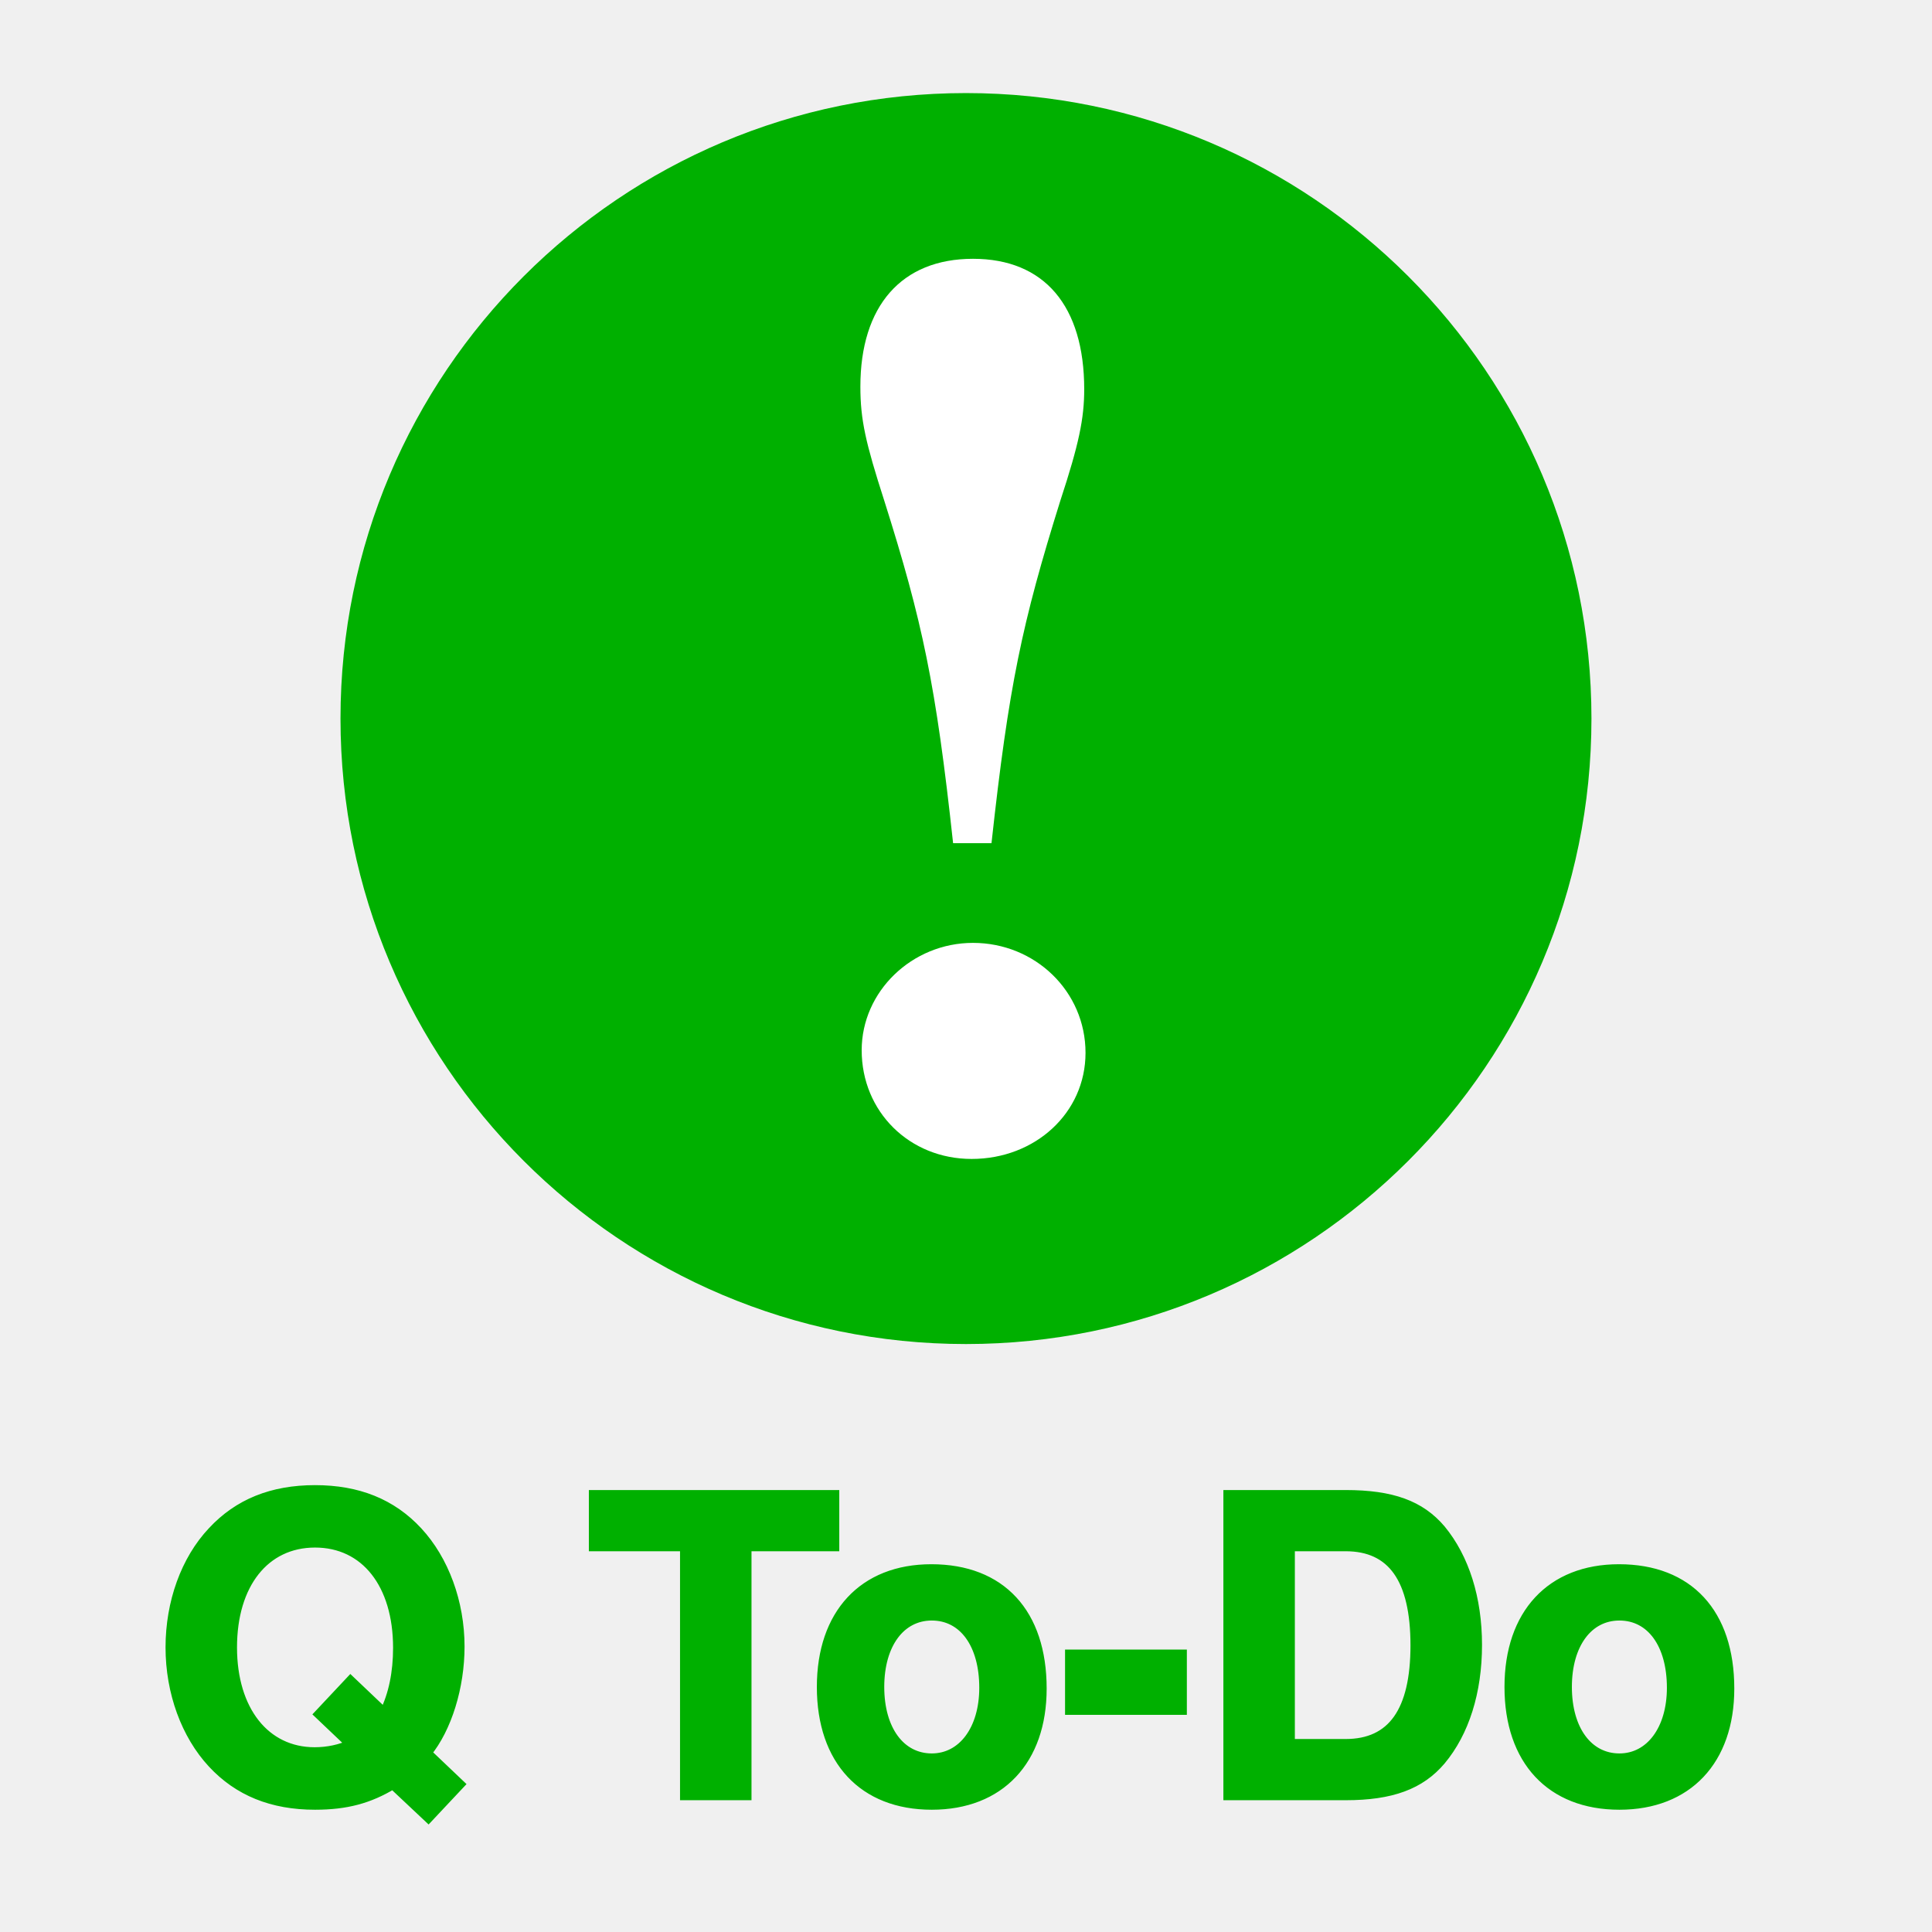
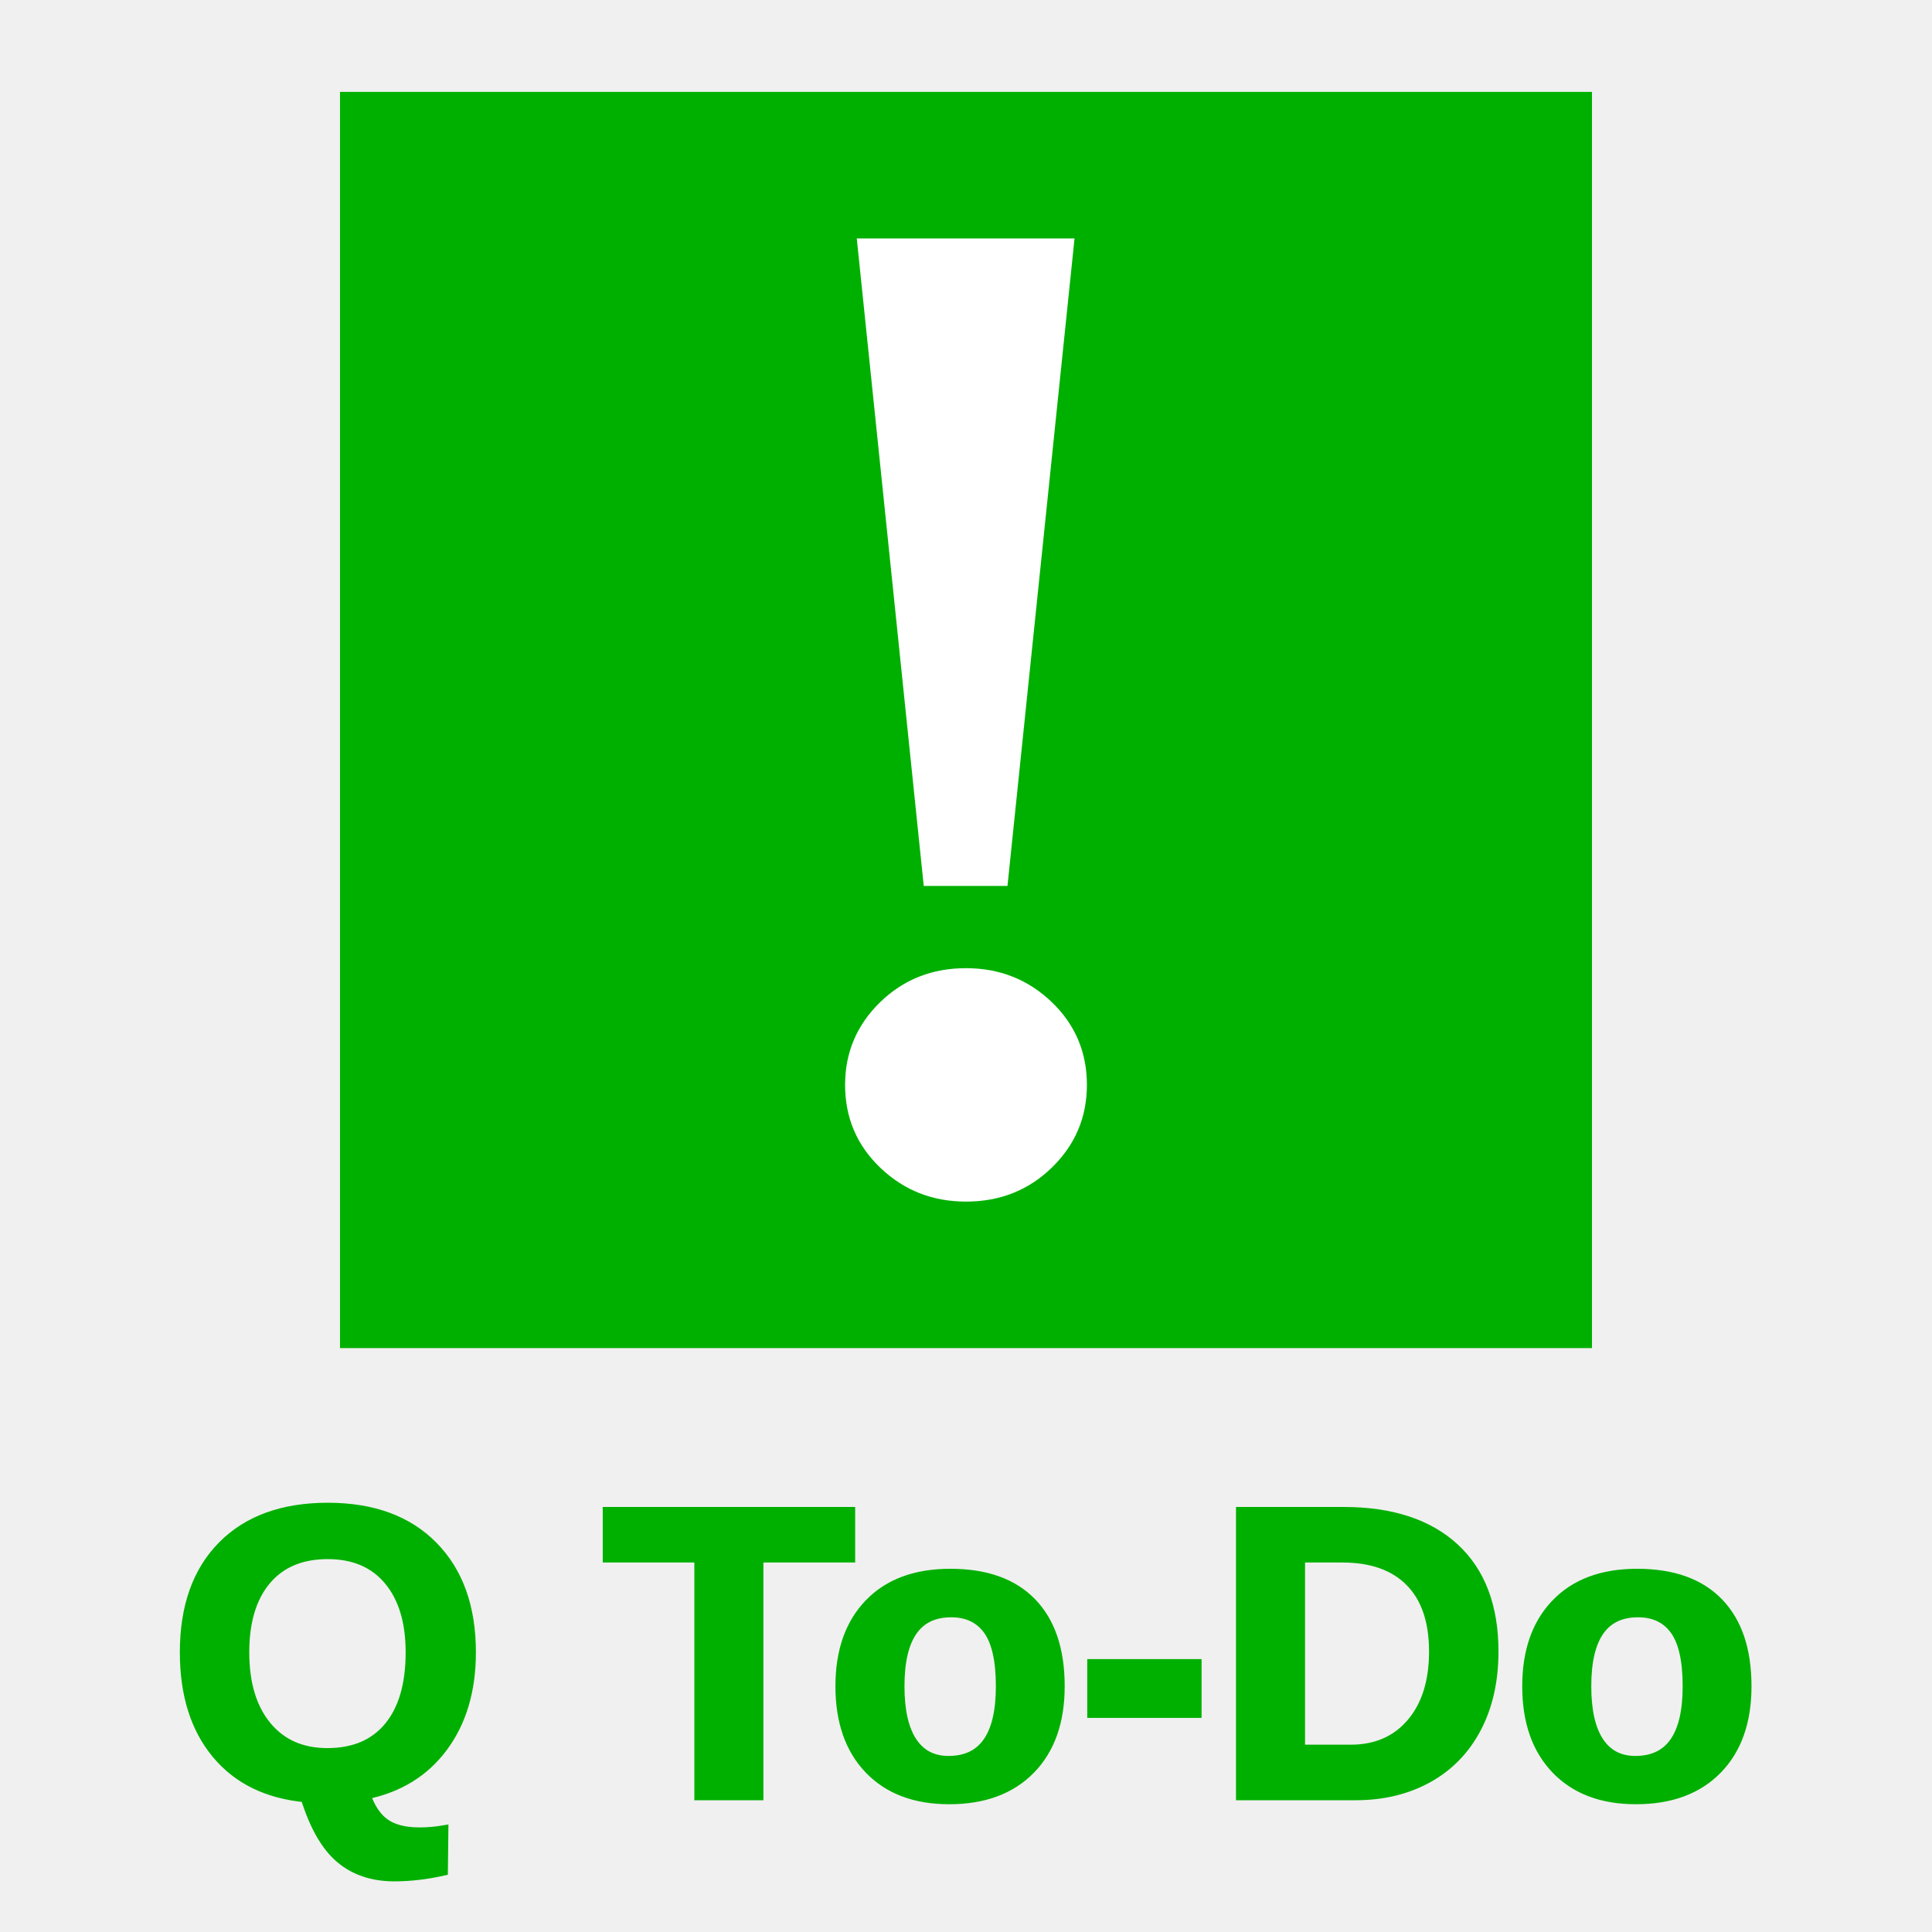
<svg xmlns="http://www.w3.org/2000/svg" xmlns:xlink="http://www.w3.org/1999/xlink" width="400" height="400" id="svg2" version="1.1">
  <defs id="defs4">
    <linearGradient id="linearGradient3157">
      <stop style="stop-color:#cccccc;stop-opacity:1;" offset="0" id="stop3159" />
      <stop style="stop-color:#ffffff;stop-opacity:1;" offset="1" id="stop3161" />
    </linearGradient>
    <linearGradient id="linearGradient3149">
      <stop style="stop-color:#3b7ad7;stop-opacity:1;" offset="0" id="stop3151" />
      <stop style="stop-color:#3771c8;stop-opacity:0;" offset="1" id="stop3153" />
    </linearGradient>
    <linearGradient xlink:href="#linearGradient3322" id="linearGradient3328" x1="30.065" y1="0.365" x2="32.718" y2="61.445" gradientUnits="userSpaceOnUse" />
    <linearGradient id="linearGradient3322">
      <stop style="stop-color:#458ffc;stop-opacity:1;" offset="0" id="stop3324" />
      <stop style="stop-color:#234880;stop-opacity:1;" offset="1" id="stop3326" />
    </linearGradient>
    <linearGradient x1="12.409" y1="39.364" x2="52.5" y2="39.364" id="linearGradient3163-3" xlink:href="#linearGradient3157-6" gradientUnits="userSpaceOnUse" gradientTransform="matrix(1.008973,0,0,0.9566212,-0.7457682,6.253001)" />
    <linearGradient id="linearGradient3157-6">
      <stop id="stop3165" style="stop-color:#ffbc00;stop-opacity:1" offset="0" />
      <stop id="stop3167" style="stop-color:#ffe900;stop-opacity:0.749" offset="0.6" />
      <stop id="stop3161-1" style="stop-color:#ffaf00;stop-opacity:1" offset="1" />
    </linearGradient>
    <linearGradient x1="10.727" y1="38.273" x2="53.636" y2="38.273" id="linearGradient3175" xlink:href="#linearGradient3157-6" gradientUnits="userSpaceOnUse" gradientTransform="matrix(0.9191918,0,0,0.911867,2.418739,9.009454)" />
    <linearGradient id="linearGradient3232">
      <stop id="stop3234" style="stop-color:#ffbc00;stop-opacity:1" offset="0" />
      <stop id="stop3236" style="stop-color:#ffe900;stop-opacity:0.749" offset="0.6" />
      <stop id="stop3238" style="stop-color:#ffaf00;stop-opacity:1" offset="1" />
    </linearGradient>
    <radialGradient cx="6.918" cy="127.572" r="18.179" fx="6.918" fy="127.572" id="radialGradient4777" xlink:href="#linearGradient4779" gradientUnits="userSpaceOnUse" gradientTransform="matrix(0.907309,-0.00530688,0.00537423,0.9188258,25.03777,-95.05204)" spreadMethod="pad" />
    <linearGradient id="linearGradient4779">
      <stop id="stop4781" style="stop-color:#828282;stop-opacity:1" offset="0" />
      <stop id="stop4791" style="stop-color:#d7d7d7;stop-opacity:1" offset="0.5" />
      <stop id="stop4783" style="stop-color:#787878;stop-opacity:1" offset="1" />
    </linearGradient>
    <linearGradient xlink:href="#linearGradient3157" id="linearGradient2451" gradientUnits="userSpaceOnUse" gradientTransform="matrix(0.6424837,0,0,0.2925395,-966.5582,244.0569)" x1="235.714" y1="1046.791" x2="237.143" y2="-48.924" />
    <linearGradient xlink:href="#linearGradient3322" id="linearGradient3246" gradientUnits="userSpaceOnUse" x1="30.065" y1="0.365" x2="32.718" y2="61.445" />
    <linearGradient xlink:href="#linearGradient3157-6" id="linearGradient3248" gradientUnits="userSpaceOnUse" gradientTransform="matrix(1.008973,0,0,0.9566212,-0.7457682,6.253001)" x1="12.409" y1="39.364" x2="52.5" y2="39.364" />
    <linearGradient xlink:href="#linearGradient3157-6" id="linearGradient3250" gradientUnits="userSpaceOnUse" gradientTransform="matrix(0.9191918,0,0,0.911867,2.418739,9.009454)" x1="10.727" y1="38.273" x2="53.636" y2="38.273" />
    <radialGradient xlink:href="#linearGradient4779" id="radialGradient3252" gradientUnits="userSpaceOnUse" gradientTransform="matrix(0.907309,-0.00530688,0.00537423,0.9188258,25.03777,-95.05204)" spreadMethod="pad" cx="6.918" cy="127.572" fx="6.918" fy="127.572" r="18.179" />
    <linearGradient xlink:href="#linearGradient3322-1" id="linearGradient2429" gradientUnits="userSpaceOnUse" x1="31.869" y1="0.165" x2="32.718" y2="61.445" gradientTransform="matrix(1.213862,0,0,1.213862,1.156416,1.156416)" />
    <linearGradient id="linearGradient3322-1">
      <stop style="stop-color:#78bfff;stop-opacity:1;" offset="0" id="stop3324-9" />
      <stop style="stop-color:#456aa2;stop-opacity:1;" offset="1" id="stop3326-4" />
    </linearGradient>
    <linearGradient xlink:href="#linearGradient3157-7" id="linearGradient2452" gradientUnits="userSpaceOnUse" gradientTransform="matrix(1.029782,0,0,0.9763499,6.578907,11.56361)" x1="12.409" y1="39.364" x2="52.5" y2="39.364" />
    <linearGradient id="linearGradient3157-7">
      <stop id="stop3165-8" style="stop-color:#ff8a00;stop-opacity:1;" offset="0" />
      <stop id="stop3167-4" style="stop-color:#ffff00;stop-opacity:1;" offset="0.6" />
      <stop id="stop3161-5" style="stop-color:#ff9400;stop-opacity:1;" offset="1" />
    </linearGradient>
    <linearGradient xlink:href="#linearGradient3157-7" id="linearGradient2454" gradientUnits="userSpaceOnUse" gradientTransform="matrix(0.9381485,0,0,0.9306727,9.808676,14.37691)" x1="10.727" y1="38.273" x2="53.636" y2="38.273" />
    <linearGradient id="linearGradient3298">
      <stop id="stop3300" style="stop-color:#ff8a00;stop-opacity:1;" offset="0" />
      <stop id="stop3302" style="stop-color:#ffff00;stop-opacity:1;" offset="0.6" />
      <stop id="stop3304" style="stop-color:#ff9400;stop-opacity:1;" offset="1" />
    </linearGradient>
    <radialGradient xlink:href="#linearGradient4779-0" id="radialGradient2449" gradientUnits="userSpaceOnUse" gradientTransform="matrix(0.9260207,-0.00541633,0.00548506,0.937775,32.89418,-91.83067)" spreadMethod="pad" cx="6.918" cy="127.572" fx="6.918" fy="127.572" r="18.179" />
    <linearGradient id="linearGradient4779-0">
      <stop id="stop4781-3" style="stop-color:#828282;stop-opacity:1" offset="0" />
      <stop id="stop4791-6" style="stop-color:#000000;stop-opacity:1;" offset="0.5" />
      <stop id="stop4783-1" style="stop-color:#787878;stop-opacity:1" offset="1" />
    </linearGradient>
    <radialGradient xlink:href="#linearGradient3261" id="radialGradient3269" cx="-21.418" cy="10.774" fx="-21.418" fy="10.774" r="18.554" gradientTransform="matrix(0.2387568,0.1864652,-0.07430539,0.09514328,57.25951,18.02783)" gradientUnits="userSpaceOnUse" />
    <linearGradient id="linearGradient3261">
      <stop style="stop-color:#ffffff;stop-opacity:1;" offset="0" id="stop3263" />
      <stop style="stop-color:#7d7d7d;stop-opacity:0;" offset="1" id="stop3265" />
    </linearGradient>
    <radialGradient r="18.554" fy="10.774" fx="-21.418" cy="10.774" cx="-21.418" gradientTransform="matrix(0.2387568,0.1864652,-0.07430539,0.09514328,57.25951,18.02783)" gradientUnits="userSpaceOnUse" id="radialGradient3321" xlink:href="#linearGradient3261" />
    <linearGradient id="linearGradient3322-3">
      <stop style="stop-color:#78bfff;stop-opacity:1;" offset="0" id="stop3324-6" />
      <stop style="stop-color:#456aa2;stop-opacity:1;" offset="1" id="stop3326-1" />
    </linearGradient>
    <linearGradient id="linearGradient4779-2">
      <stop id="stop4781-9" style="stop-color:#828282;stop-opacity:1" offset="0" />
      <stop id="stop4791-3" style="stop-color:#000000;stop-opacity:1;" offset="0.5" />
      <stop id="stop4783-19" style="stop-color:#787878;stop-opacity:1" offset="1" />
    </linearGradient>
    <linearGradient id="linearGradient3157-4">
      <stop id="stop3165-7" style="stop-color:#ff8a00;stop-opacity:1;" offset="0" />
      <stop id="stop3167-8" style="stop-color:#ffff00;stop-opacity:1;" offset="0.6" />
      <stop id="stop3161-4" style="stop-color:#ff9400;stop-opacity:1;" offset="1" />
    </linearGradient>
    <linearGradient id="linearGradient2477">
      <stop id="stop2479" style="stop-color:#ff8a00;stop-opacity:1;" offset="0" />
      <stop id="stop2481" style="stop-color:#ffff00;stop-opacity:1;" offset="0.6" />
      <stop id="stop2483" style="stop-color:#ff9400;stop-opacity:1;" offset="1" />
    </linearGradient>
    <linearGradient id="linearGradient3261-5">
      <stop style="stop-color:#ffffff;stop-opacity:1;" offset="0" id="stop3263-0" />
      <stop style="stop-color:#7d7d7d;stop-opacity:0;" offset="1" id="stop3265-3" />
    </linearGradient>
    <mask maskUnits="userSpaceOnUse" id="mask3465">
      <g id="g3467" transform="matrix(0.3865652,0,0,0.3865652,9.854861,30.3148)">
        <rect transform="translate(0,-48)" y="5.878" x="4.108" height="66.62" width="75.015" id="rect3469" style="fill:#ffffff;fill-opacity:1;fill-rule:nonzero;stroke:#ffffff;stroke-width:10;stroke-linecap:round;stroke-linejoin:miter;stroke-miterlimit:4;stroke-opacity:1;stroke-dasharray:none;stroke-dashoffset:0" />
        <text mask="none" transform="scale(1.01783,0.9824821)" id="text3471" y="12.009" x="29.525" style="font-size:60.808px;font-style:normal;font-variant:normal;font-weight:bold;font-stretch:normal;text-align:start;line-height:125%;writing-mode:lr-tb;text-anchor:start;fill:#000000;fill-opacity:1;stroke:none;font-family:Nimbus Roman No9 L;-inkscape-font-specification:Nimbus Roman No9 L Bold" xml:space="preserve">
          <tspan y="12.009" x="29.525" id="tspan3473">!</tspan>
        </text>
      </g>
    </mask>
  </defs>
  <g id="layer1" transform="translate(0,-652.3622)">
-     <text xml:space="preserve" style="font-size:85.351px;font-style:normal;font-variant:normal;font-weight:bold;font-stretch:normal;line-height:125%;letter-spacing:0px;word-spacing:0px;fill:#00b000;fill-opacity:1;stroke:#00b000;stroke-width:2;stroke-miterlimit:4;stroke-dasharray:none;font-family:Nimbus Sans L;-inkscape-font-specification:Nimbus Sans L Bold" x="31.602" y="1024.081" id="text2733">
-       <tspan id="tspan2735" x="31.602" y="1024.081" style="stroke-width:2;stroke-miterlimit:4;stroke-dasharray:none;stroke:#00b000;fill:#00b000;font-weight:bold;-inkscape-font-specification:Nimbus Sans L Bold">Q To-Do</tspan>
+     <rect style="fill:#00b000;fill-opacity:1;stroke-linecap:butt;stroke-linejoin:miter" id="rect6343" width="259.209" height="260.085" x="70.395" y="671.386" />
+     <text xml:space="preserve" style="font-size:303.427px;font-style:normal;font-variant:normal;font-weight:bold;font-stretch:normal;text-align:start;line-height:125%;writing-mode:lr-tb;text-anchor:start;fill:#ffffff;fill-opacity:1;stroke:none;font-family:Liberation Serif;-inkscape-font-specification:Liberation Serif Bold" x="146.123" y="912.91" id="text3175-5" transform="scale(1.01783,0.9824822)">
+       <tspan id="tspan3177-0" x="146.123" y="912.91">!</tspan>
    </text>
-     <path style="fill:#00b000;fill-opacity:1;fill-rule:evenodd;stroke:none" id="path2403-6" d="m 36.614,27.222 a 11.297,11.297 0 1 1 -22.594,0 11.297,11.297 0 1 1 22.594,0 z" transform="matrix(11.46315,0,0,11.46315,-90.21793,489.083)" />
-     <text xml:space="preserve" style="font-size:269.455px;font-style:normal;font-variant:normal;font-weight:bold;font-stretch:normal;text-align:start;line-height:125%;writing-mode:lr-tb;text-anchor:start;fill:#ffffff;fill-opacity:1;stroke:none;font-family:Nimbus Roman No9 L;-inkscape-font-specification:Nimbus Roman No9 L Bold" x="153.185" y="904.717" id="text3175" transform="scale(1.01783,0.9824821)">
-       <tspan id="tspan3177" x="153.185" y="904.717">!</tspan>
+     <text xml:space="preserve" style="font-size:85.351px;font-style:normal;font-variant:normal;font-weight:bold;font-stretch:normal;line-height:125%;letter-spacing:0px;word-spacing:0px;fill:#00b000;fill-opacity:1;stroke:#00b000;stroke-width:2;stroke-miterlimit:4;stroke-dasharray:none;font-family:Nimbus Sans L;-inkscape-font-specification:Liberation Sans Bold" x="34.736" y="1024.081" id="text2733">
+       <tspan id="tspan2735" x="34.736" y="1024.081" style="font-style:normal;font-variant:normal;font-weight:bold;font-stretch:normal;fill:#00b000;stroke:#00b000;stroke-width:2;stroke-miterlimit:4;stroke-dasharray:none;font-family:Liberation Sans;-inkscape-font-specification:Liberation Sans Bold">Q To-Do</tspan>
    </text>
  </g>
</svg>
